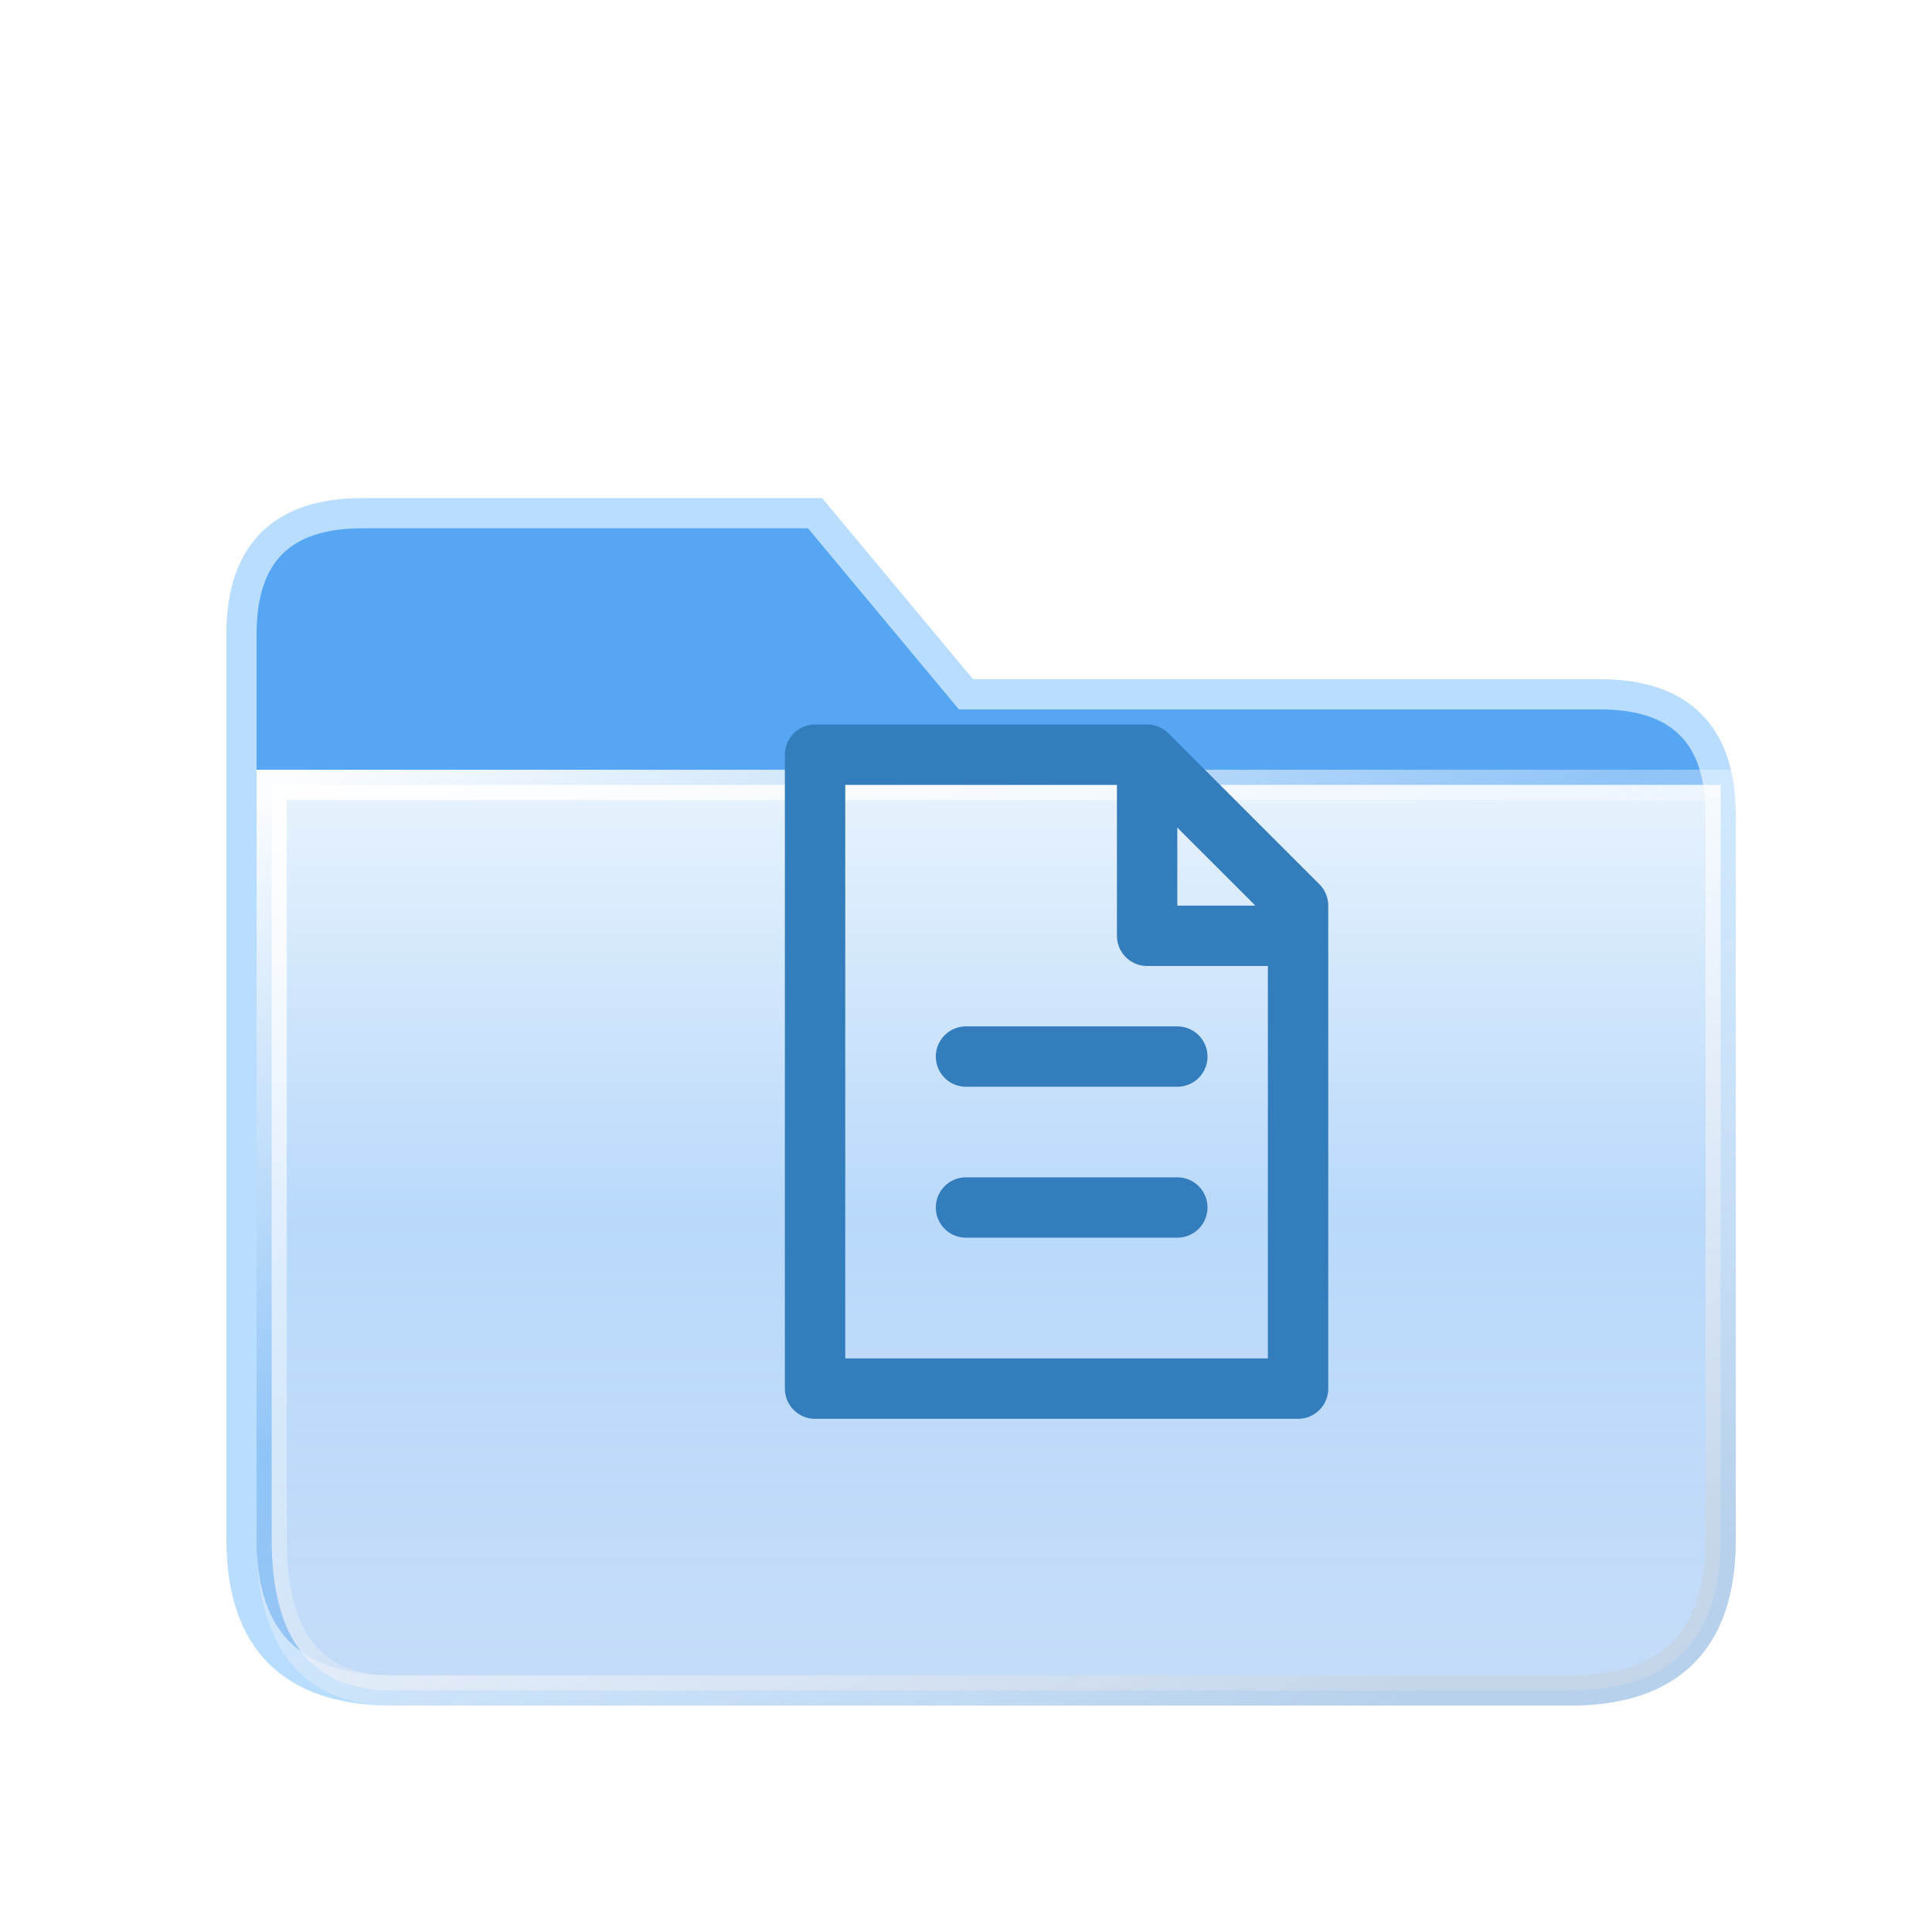
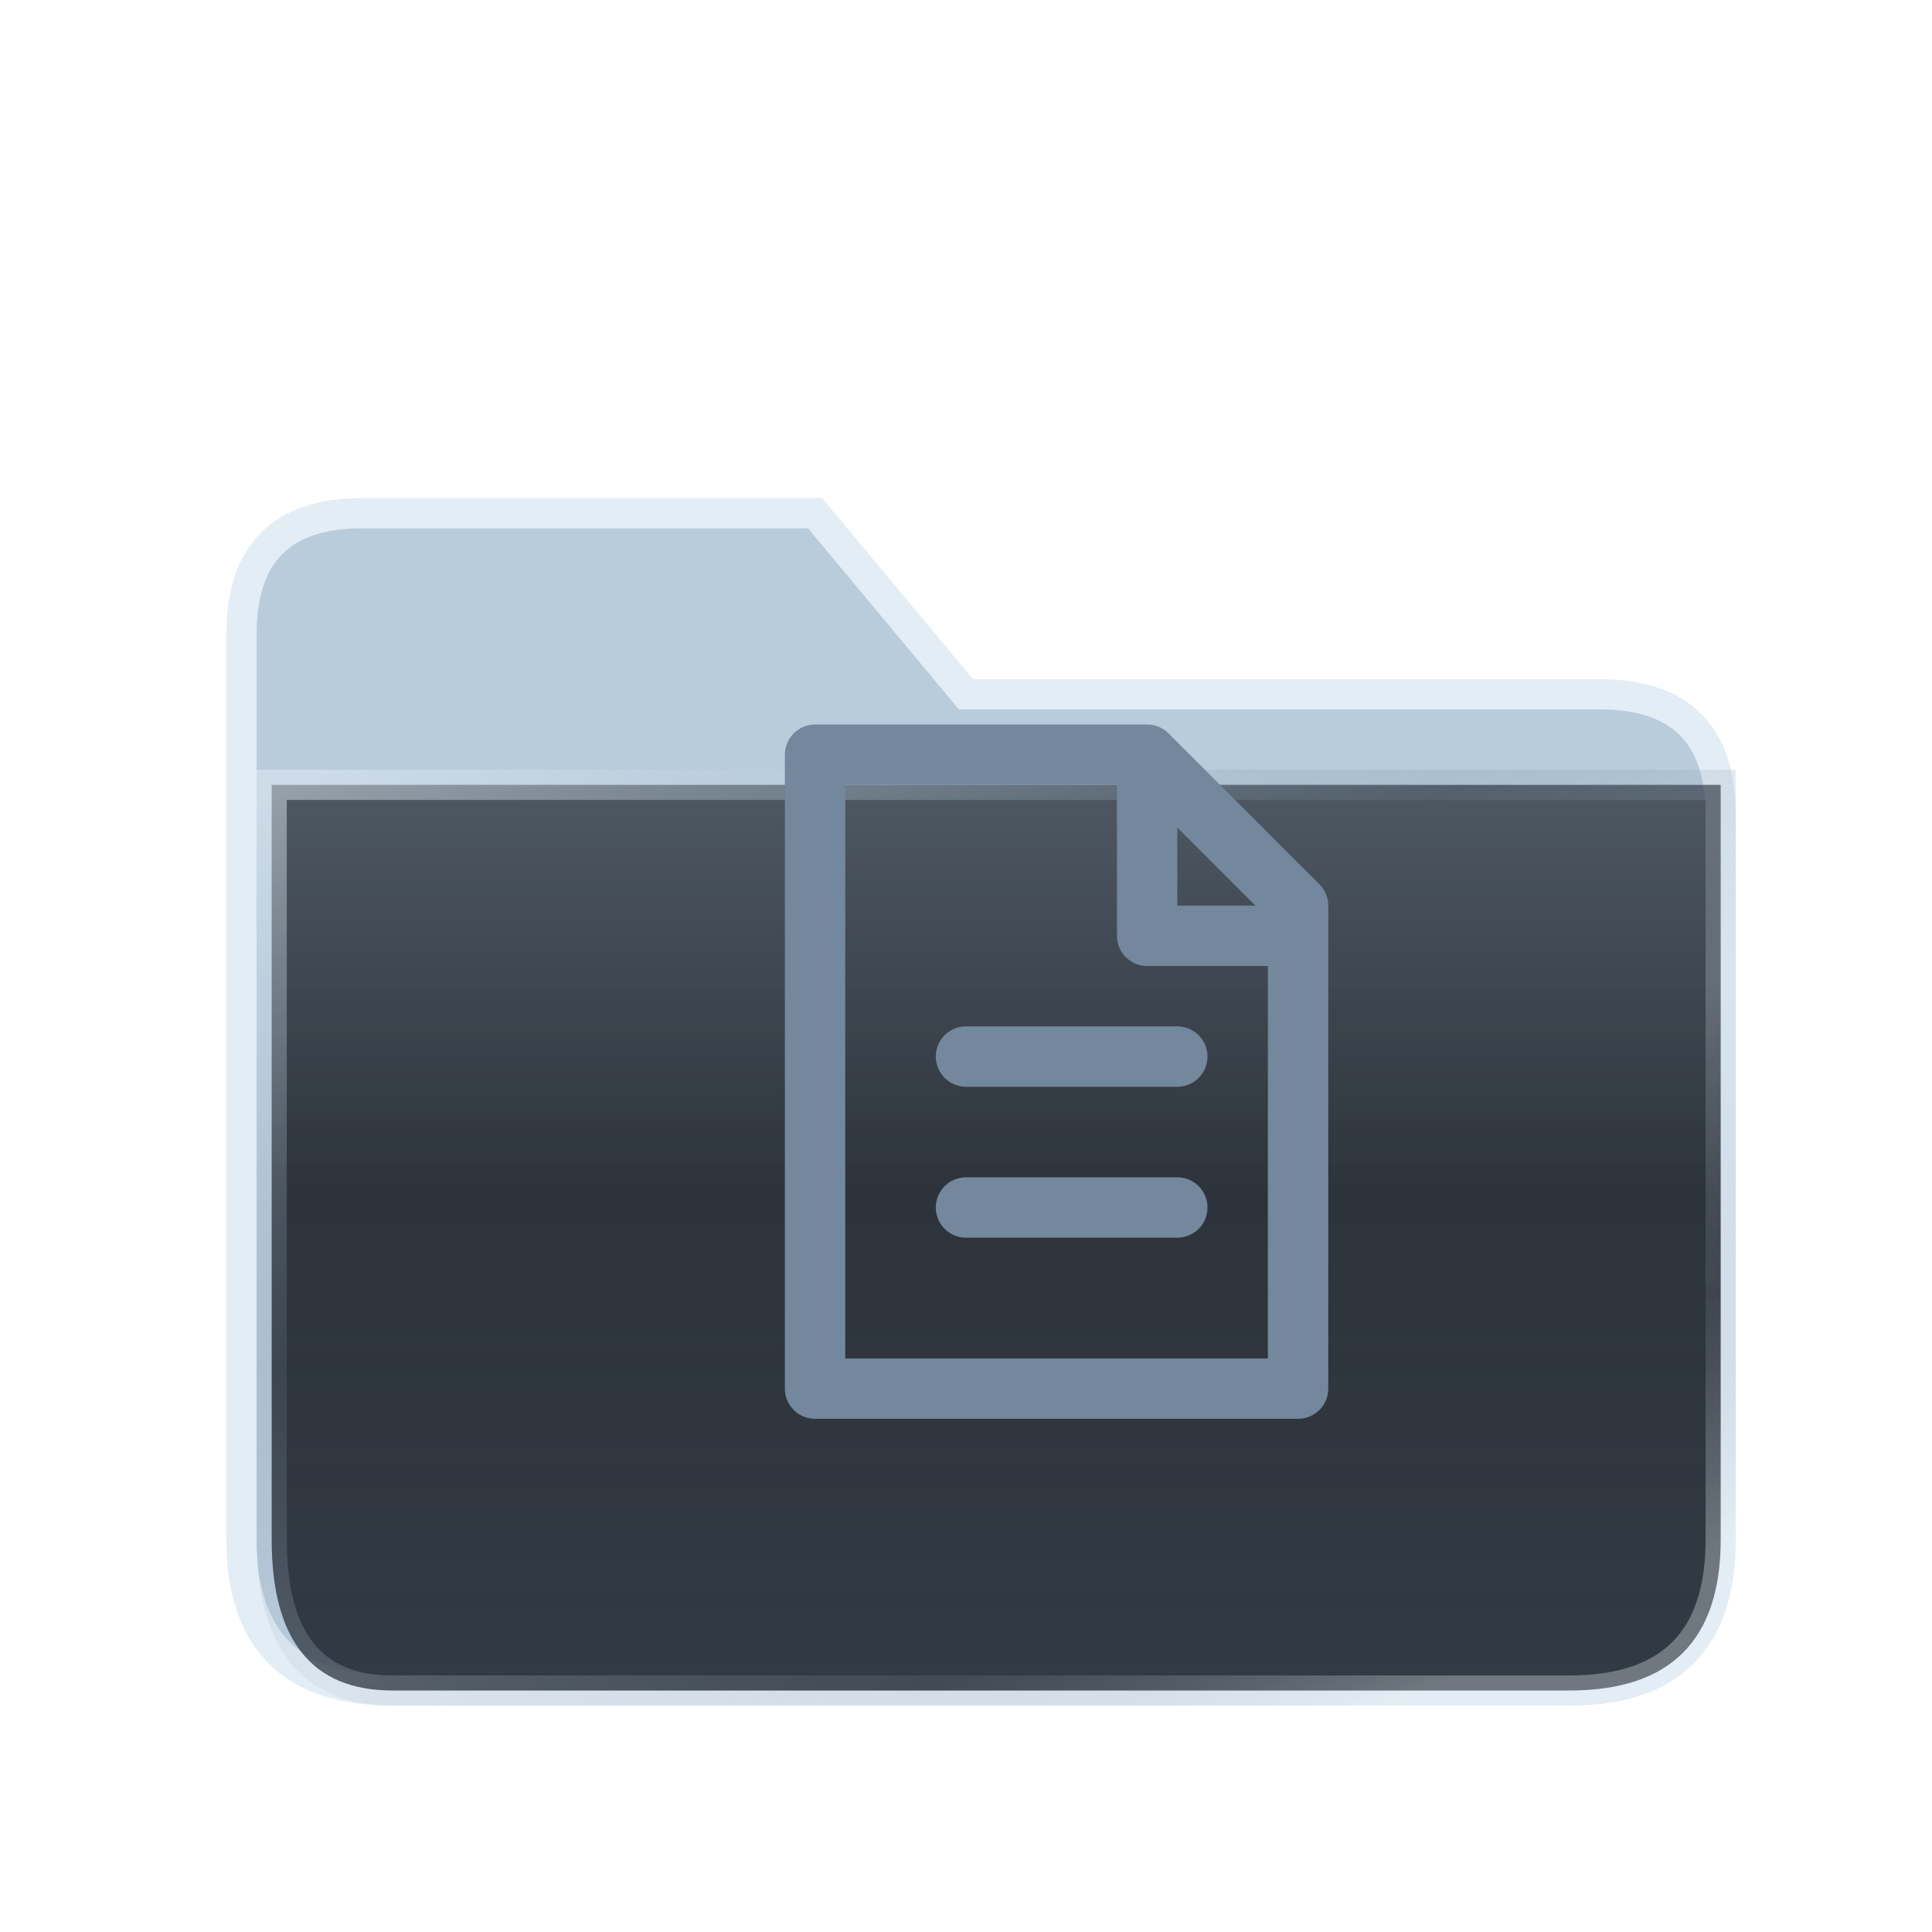
<svg xmlns="http://www.w3.org/2000/svg" width="64" height="64" viewBox="0 0 64 64">
  <defs>
    <linearGradient id="glass" x2="0" y2="1">
-       <stop stop-color="#ffffff" stop-opacity=".86" />
-       <stop offset=".47" stop-color="#f6f9ff" stop-opacity=".62" />
-       <stop offset="1" stop-color="#e9eef9" stop-opacity=".74" />
+       <stop offset="0" stop-color="#151b23" stop-opacity="0.655" />
+       <stop offset="0.45" stop-color="#080b10" stop-opacity="0.792" />
+       <stop offset="1" stop-color="#151b23" stop-opacity="0.824" />
    </linearGradient>
    <linearGradient id="rim" x2=".8" y2="1">
-       <stop stop-color="#ffffff" stop-opacity=".98" />
-       <stop offset=".45" stop-color="#ffffff" stop-opacity=".34" />
-       <stop offset="1" stop-color="#b6c8df" stop-opacity=".62" />
+       <stop offset="0" stop-color="#e3edf5" stop-opacity="0.49" />
+       <stop offset="0.18" stop-color="#b9ccdc" stop-opacity="0.353" />
+       <stop offset="0.4" stop-color="#73889c" stop-opacity="0.192" />
+       <stop offset="0.62" stop-color="#b9ccdc" stop-opacity="0.243" />
+       <stop offset="0.83" stop-color="#73889c" stop-opacity="0.149" />
+       <stop offset="1" stop-color="#e3edf5" stop-opacity="0.322" />
    </linearGradient>
    <linearGradient id="blue" x2="0" y2="1">
-       <stop stop-color="#399aff" />
-       <stop offset="1" stop-color="#007aff" />
+       <stop offset="0" stop-color="#e3edf5" stop-opacity="1" />
+       <stop offset="1" stop-color="#b9ccdc" stop-opacity="1" />
    </linearGradient>
    <linearGradient id="quiet" x2="0" y2="1">
-       <stop stop-color="#ffffff" stop-opacity=".74" />
-       <stop offset="1" stop-color="#e5ebf4" stop-opacity=".65" />
+       <stop offset="0" stop-color="#151b23" stop-opacity="0.655" />
+       <stop offset="0.45" stop-color="#080b10" stop-opacity="0.792" />
+       <stop offset="1" stop-color="#151b23" stop-opacity="0.824" />
    </linearGradient>
  </defs>
-   <path d="M8 21Q8 17 12 17h15l5 6h21q4 0 4 4v24q0 5-5 5H13q-5 0-5-5Z" fill="#57a6f3" stroke="#b8ddff" />
+   <path d="M8 21Q8 17 12 17h15l5 6h21q4 0 4 4v24q0 5-5 5H13q-5 0-5-5Z" fill="#b9ccdc" stroke="#e3edf5" />
  <path d="M9 26h48v25q0 5-5 5H13q-4 0-4-5Z" fill="url(#glass)" stroke="url(#rim)" />
-   <path d="M27 25h11l5 5v16H27Zm11 0v6h5m-11 4h7m-7 5h7" fill="none" stroke="#347dbd" stroke-width="2" stroke-linecap="round" stroke-linejoin="round" />
+   <path d="M27 25h11l5 5v16H27Zm11 0v6h5m-11 4h7m-7 5h7" fill="none" stroke="#73889c" stroke-width="2" stroke-linecap="round" stroke-linejoin="round" />
</svg>
